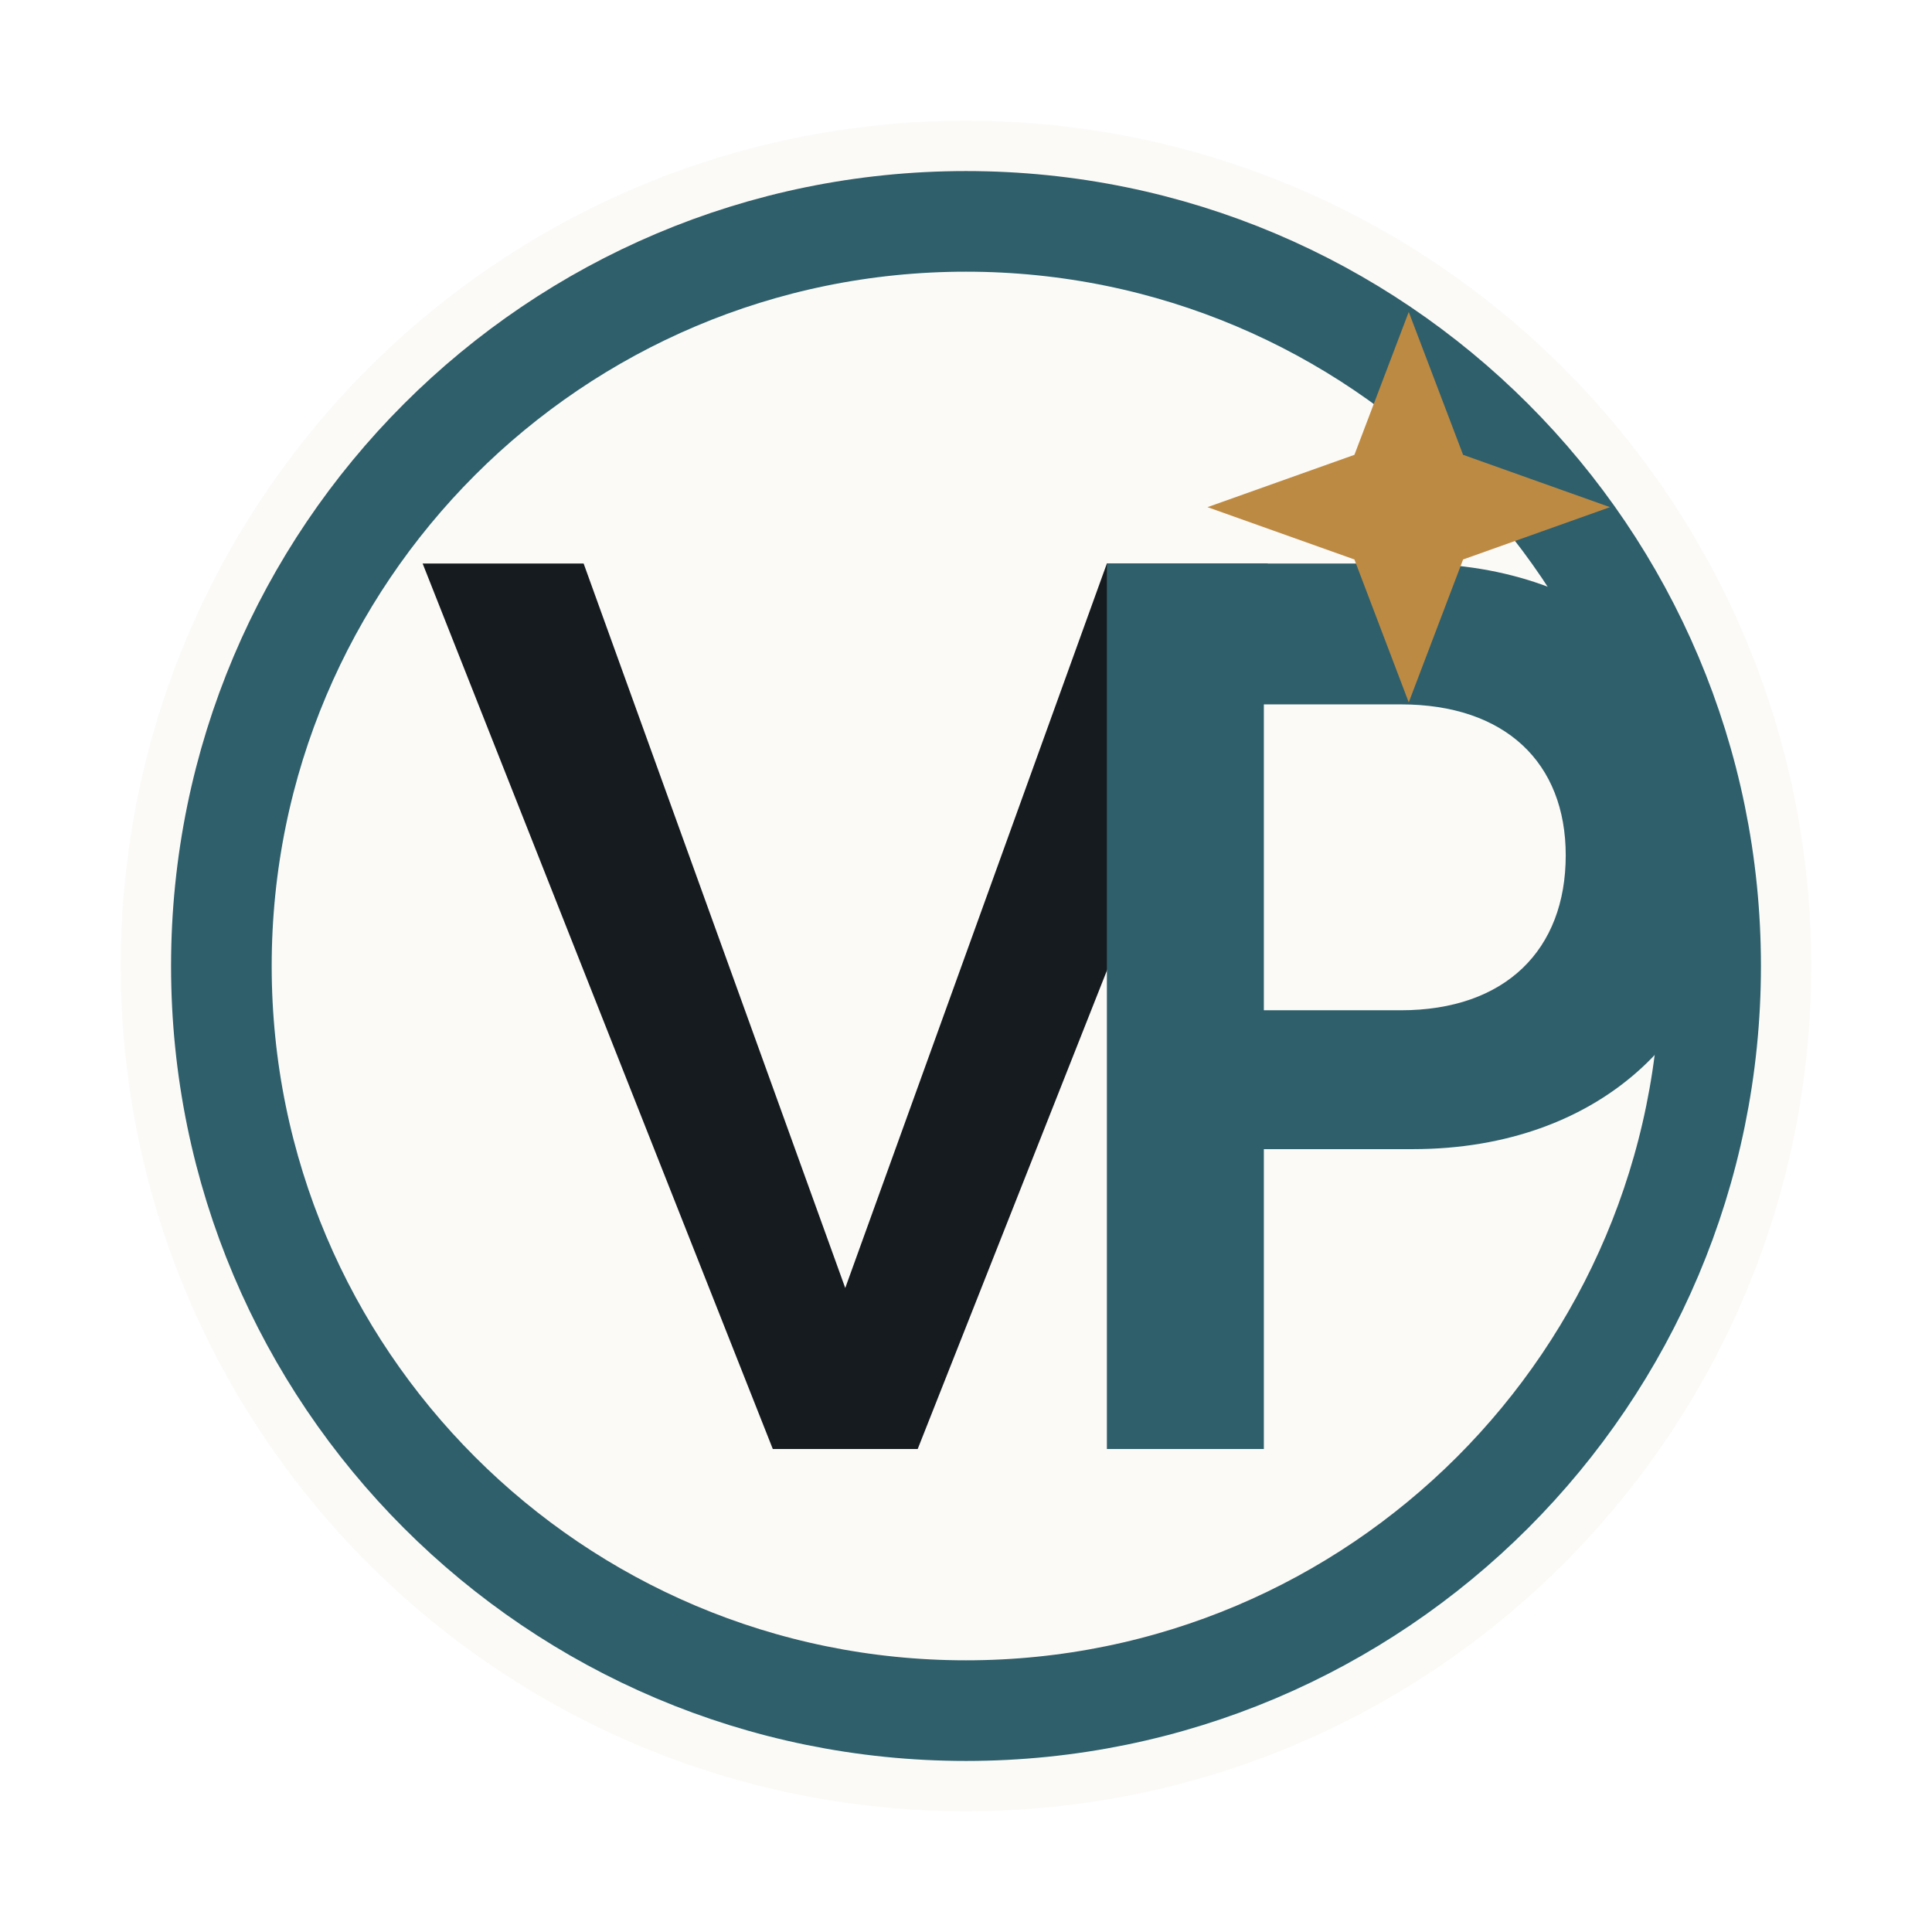
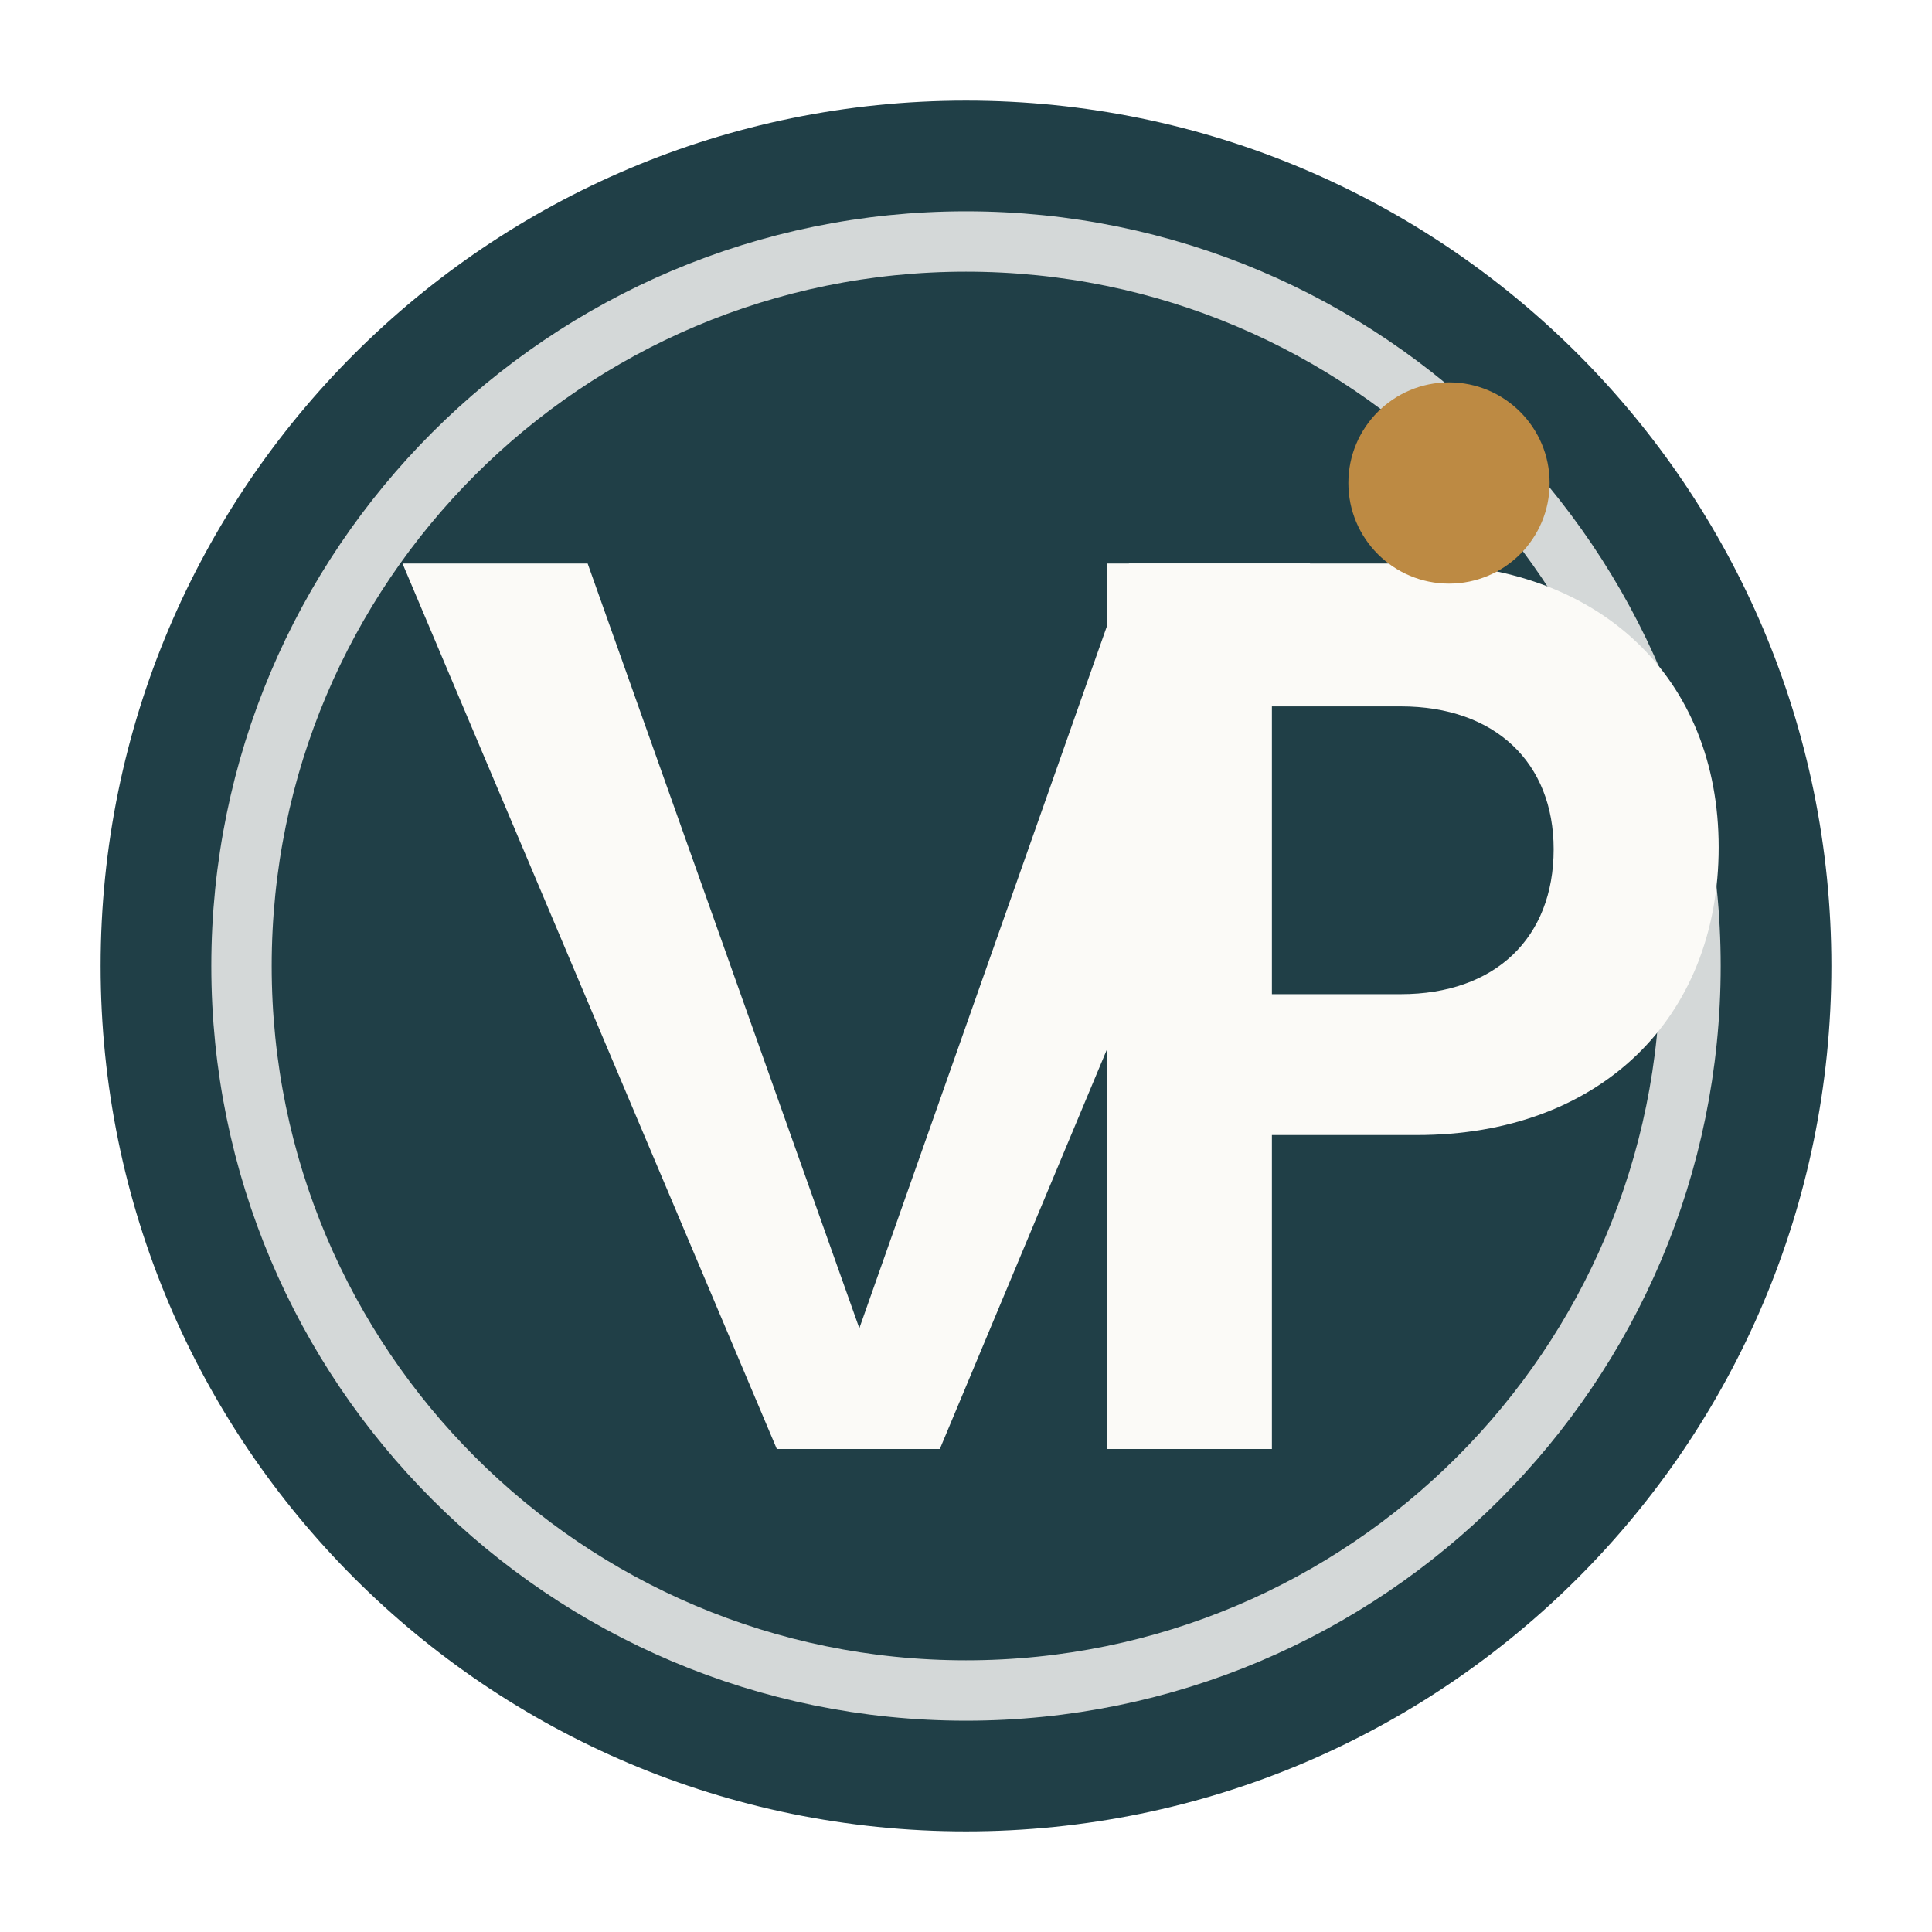
<svg xmlns="http://www.w3.org/2000/svg" viewBox="0 0 96 96" role="img" aria-labelledby="title desc">
-   <circle cx="48" cy="48" r="42" fill="#fbfaf7" />
-   <circle cx="48" cy="48" r="37" fill="none" stroke="#2f5f6b" stroke-width="5" />
-   <path d="M21 28h8l13 36 13-36h8L45.6 72h-7.2L21 28Z" fill="#161b1f" />
-   <path d="M55 28h15.2c9.4 0 15.8 5.9 15.8 14.4 0 8.7-6.4 14.7-15.8 14.7h-7.4V72H55V28Zm14.6 22.2c5.2 0 8.2-3 8.2-7.7 0-4.6-3-7.5-8.2-7.5h-6.8v15.2h6.8Z" fill="#2f5f6b" />
-   <path d="M70 15.5l2.7 7.1 7.3 2.6-7.3 2.6-2.7 7.1-2.7-7.1-7.3-2.6 7.3-2.6 2.7-7.1Z" fill="#bd8a43" />
+   <circle cx="48" cy="48" r="43" fill="#203f47" />
+   <circle cx="48" cy="48" r="36" fill="none" stroke="#fbfaf7" stroke-opacity="0.82" stroke-width="3" />
+   <path d="M20 28h9.2l13.5 38L56.1 28h9L46.7 72h-8.1L20 28Z" fill="#fbfaf7" />
+   <path d="M55 28h15.4c9.1 0 15 5.7 15 14.1 0 8.5-5.9 14.3-15 14.3h-7.2V72H55V28Zm14.6 21.4c4.7 0 7.6-2.8 7.6-7.2 0-4.3-2.9-7.1-7.6-7.1h-6.4v14.3h6.4Z" fill="#fbfaf7" />
+   <circle cx="72" cy="24" r="5" fill="#bd8a43" />
</svg>
